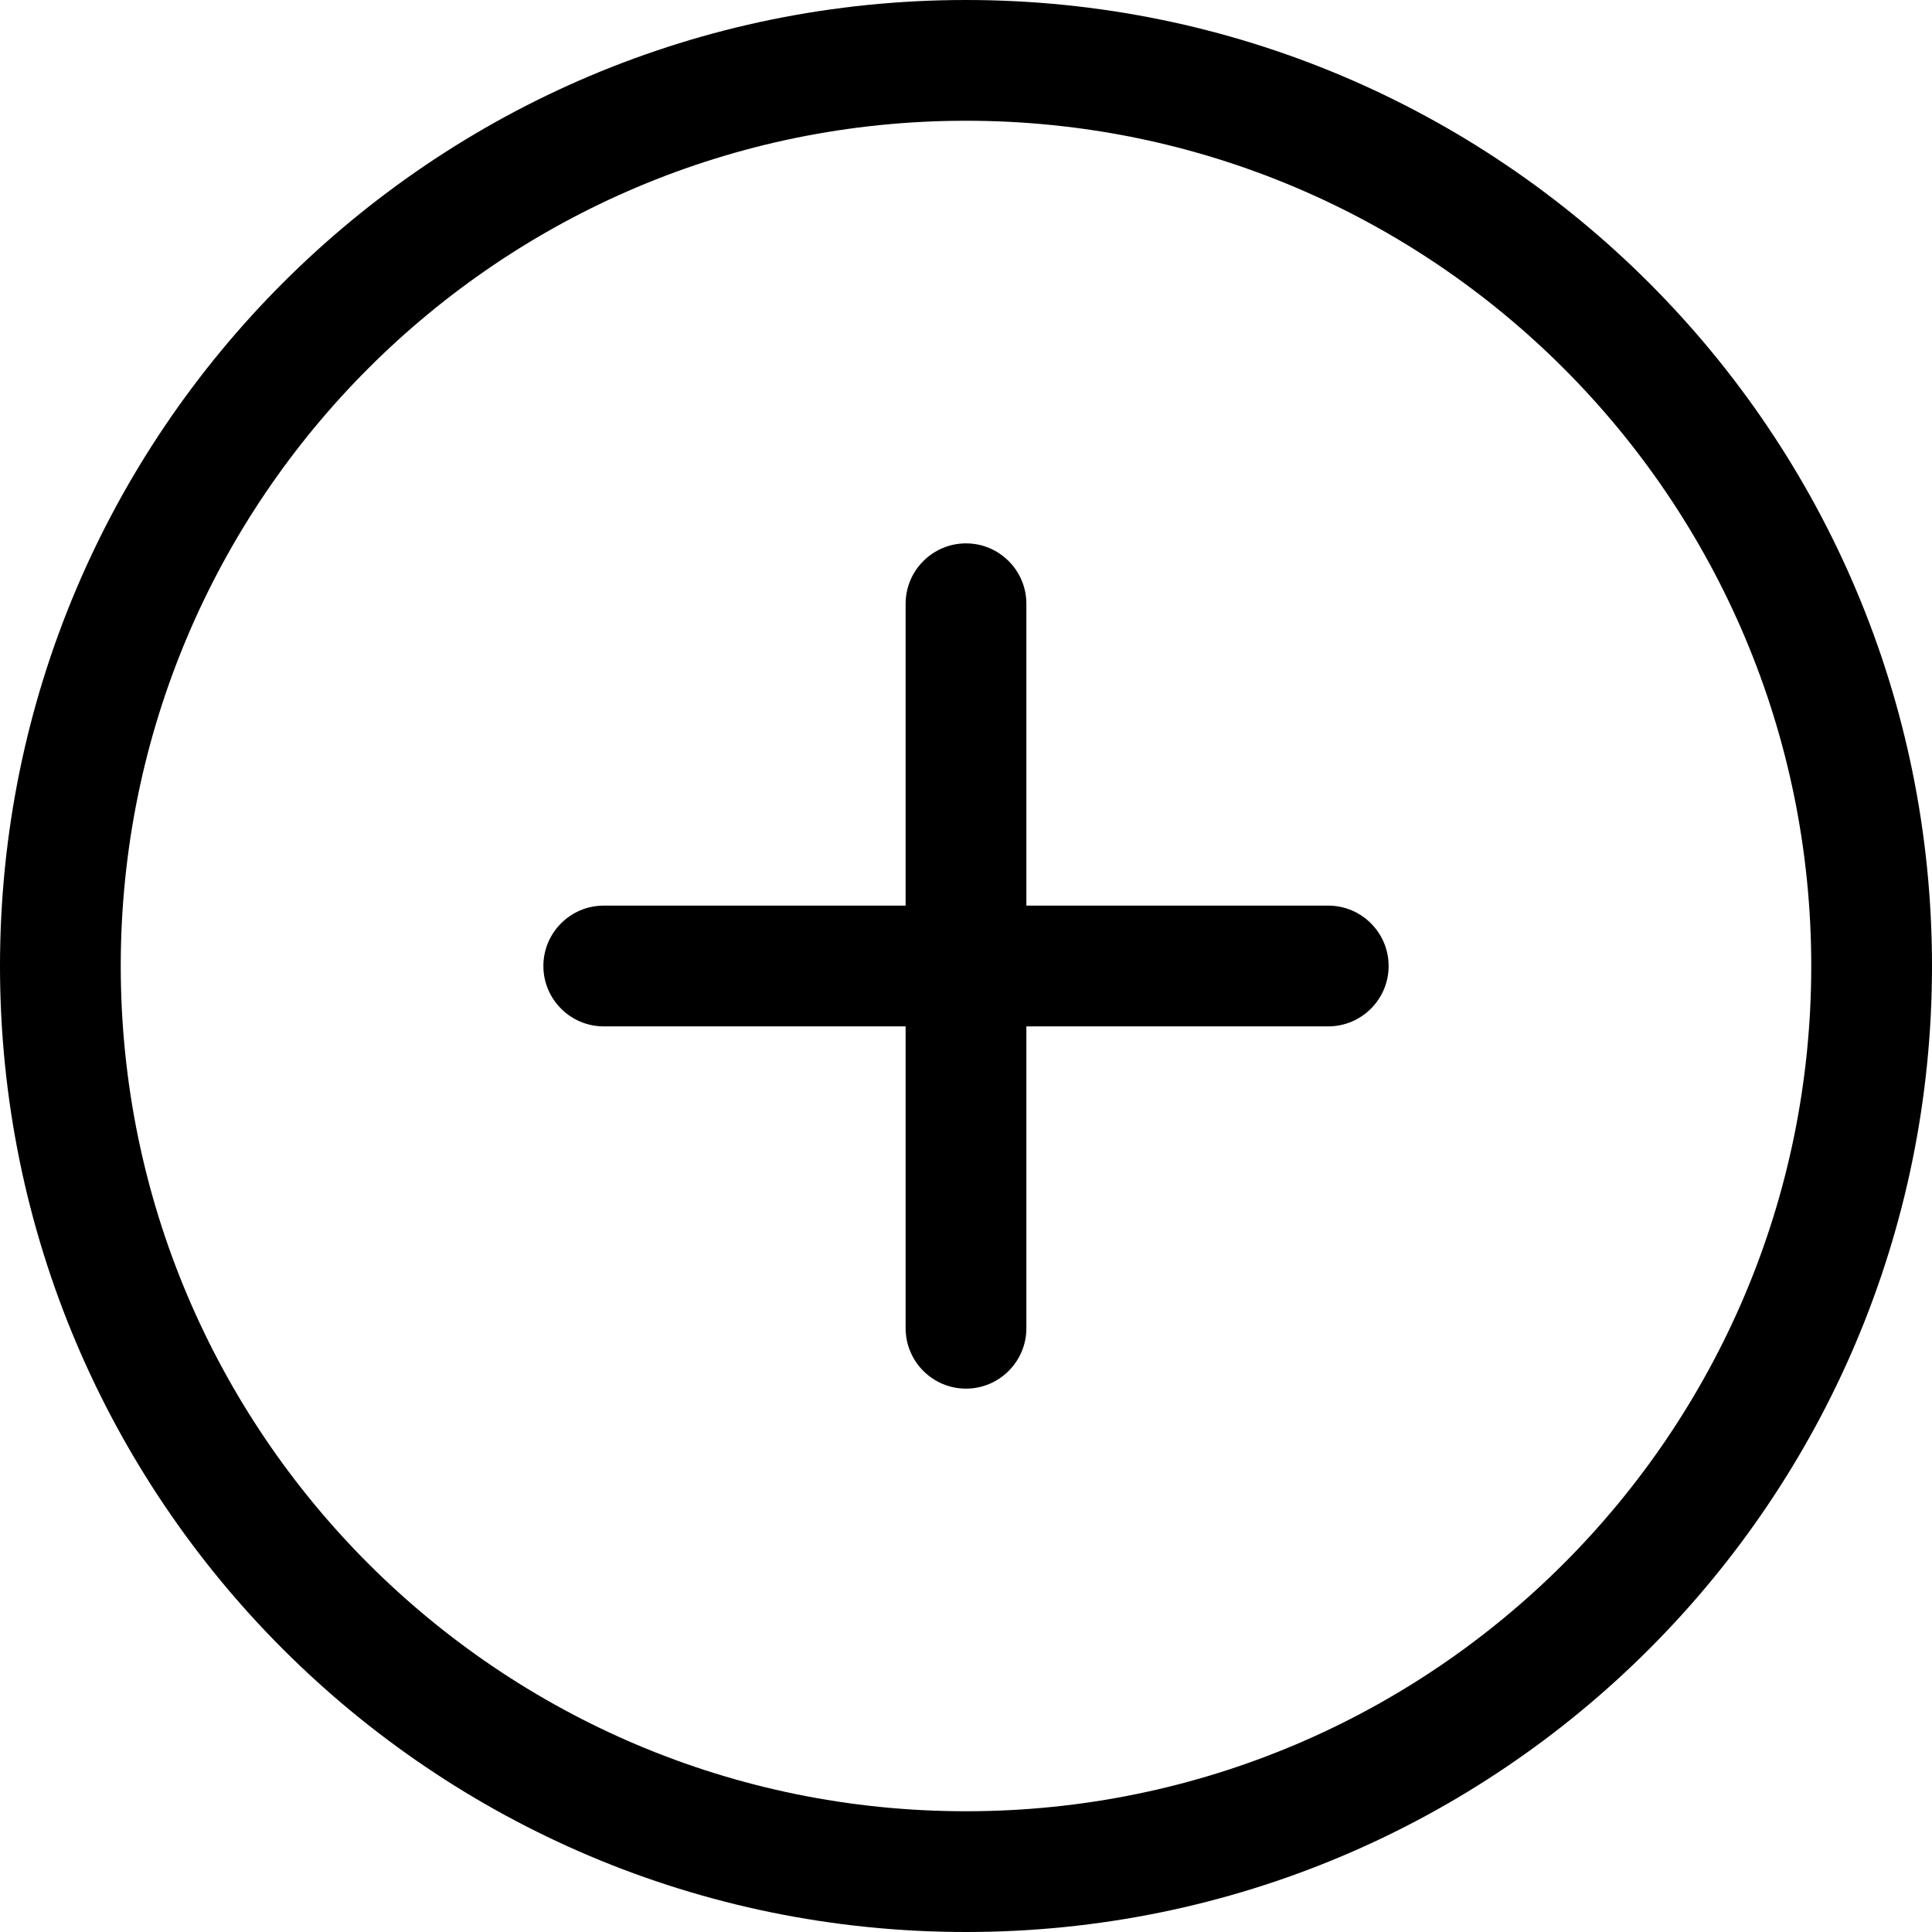
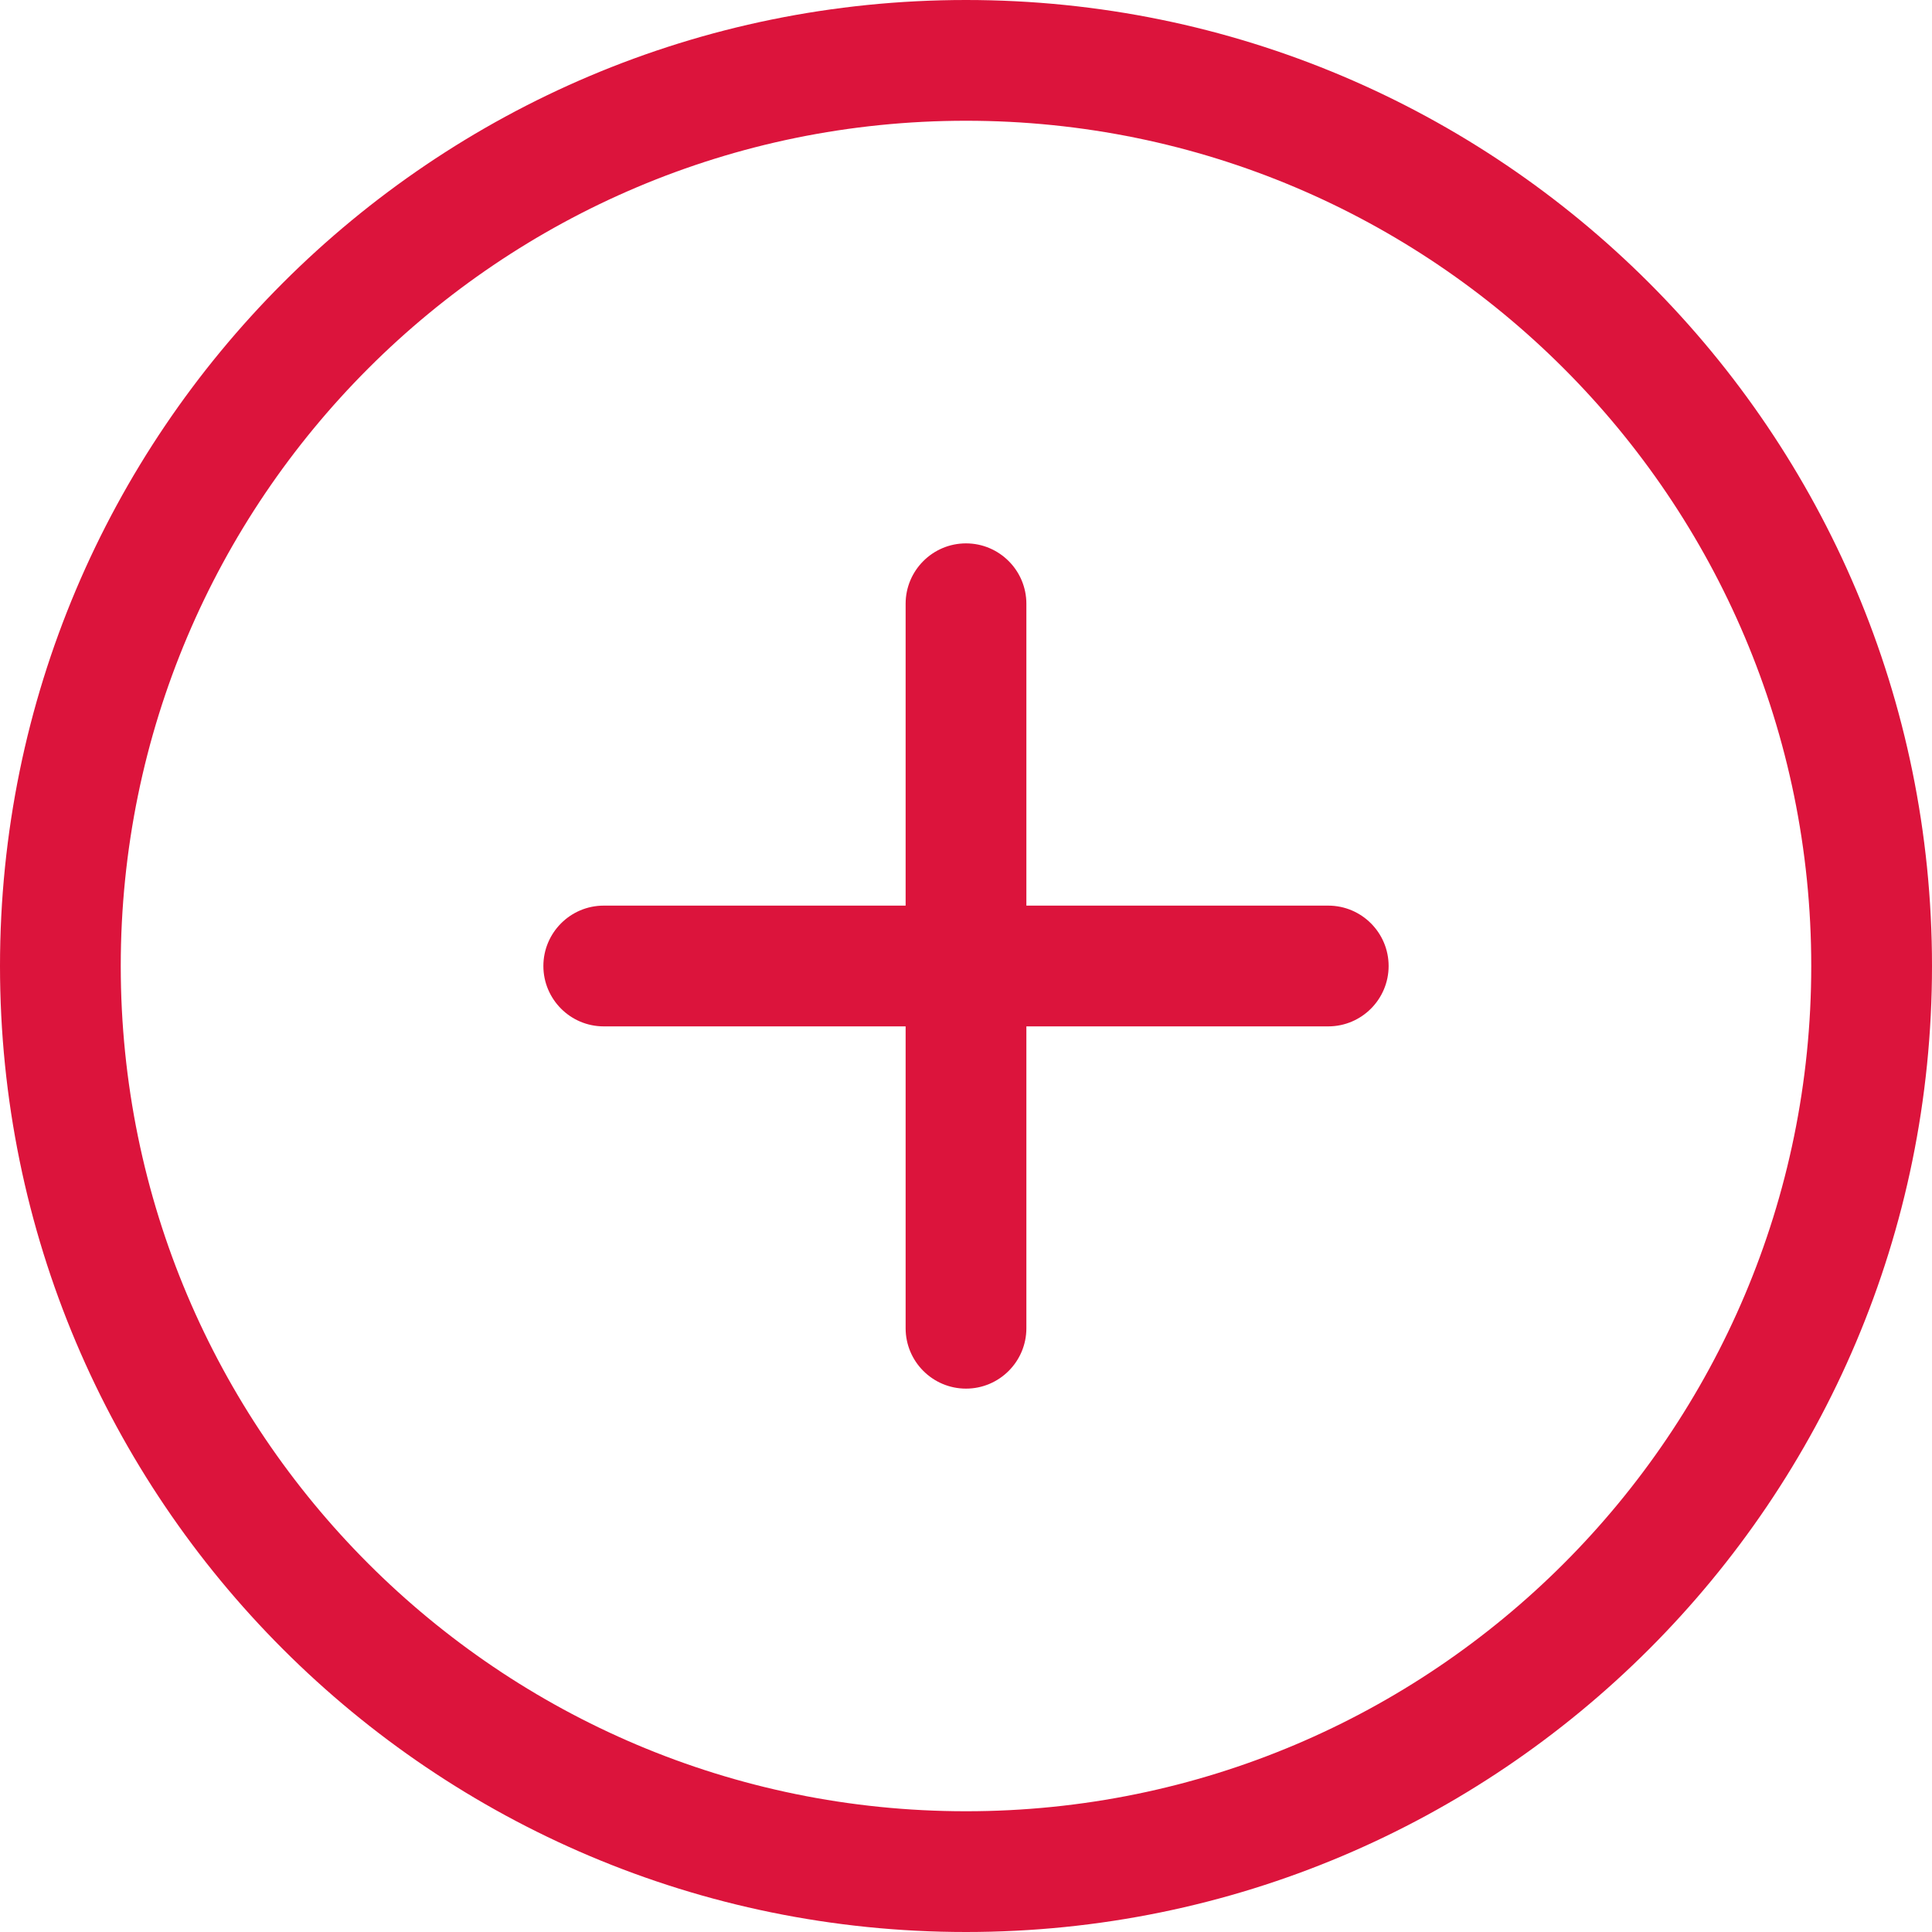
- <svg xmlns="http://www.w3.org/2000/svg" width="800px" height="800px" viewBox="0 0 32 32" version="1.1">
+ <svg xmlns="http://www.w3.org/2000/svg" width="30px" height="30px" viewBox="0 0 32 32" version="1.1">
  <defs>

- </defs>
+     </defs>
  <g id="Page-1" stroke="none" stroke-width="1" fill="none" fill-rule="evenodd">
-     <g id="Icon-Set" transform="translate(-464, -1087)" fill="#000000">
+     <g id="Icon-Set" transform="translate(-464, -1087)" fill="#DC143CFF">
      <path d="M480,1117 C472.268,1117 466,1110.73 466,1103 C466,1095.27 472.268,1089 480,1089 C487.732,1089 494,1095.27 494,1103 C494,1110.73 487.732,1117 480,1117 L480,1117 Z M480,1087 C471.163,1087 464,1094.16 464,1103 C464,1111.84 471.163,1119 480,1119 C488.837,1119 496,1111.84 496,1103 C496,1094.16 488.837,1087 480,1087 L480,1087 Z M486,1102 L481,1102 L481,1097 C481,1096.45 480.553,1096 480,1096 C479.447,1096 479,1096.45 479,1097 L479,1102 L474,1102 C473.447,1102 473,1102.45 473,1103 C473,1103.55 473.447,1104 474,1104 L479,1104 L479,1109 C479,1109.55 479.447,1110 480,1110 C480.553,1110 481,1109.55 481,1109 L481,1104 L486,1104 C486.553,1104 487,1103.55 487,1103 C487,1102.45 486.553,1102 486,1102 L486,1102 Z" id="plus-circle">

- </path>
+             </path>
    </g>
  </g>
</svg>
